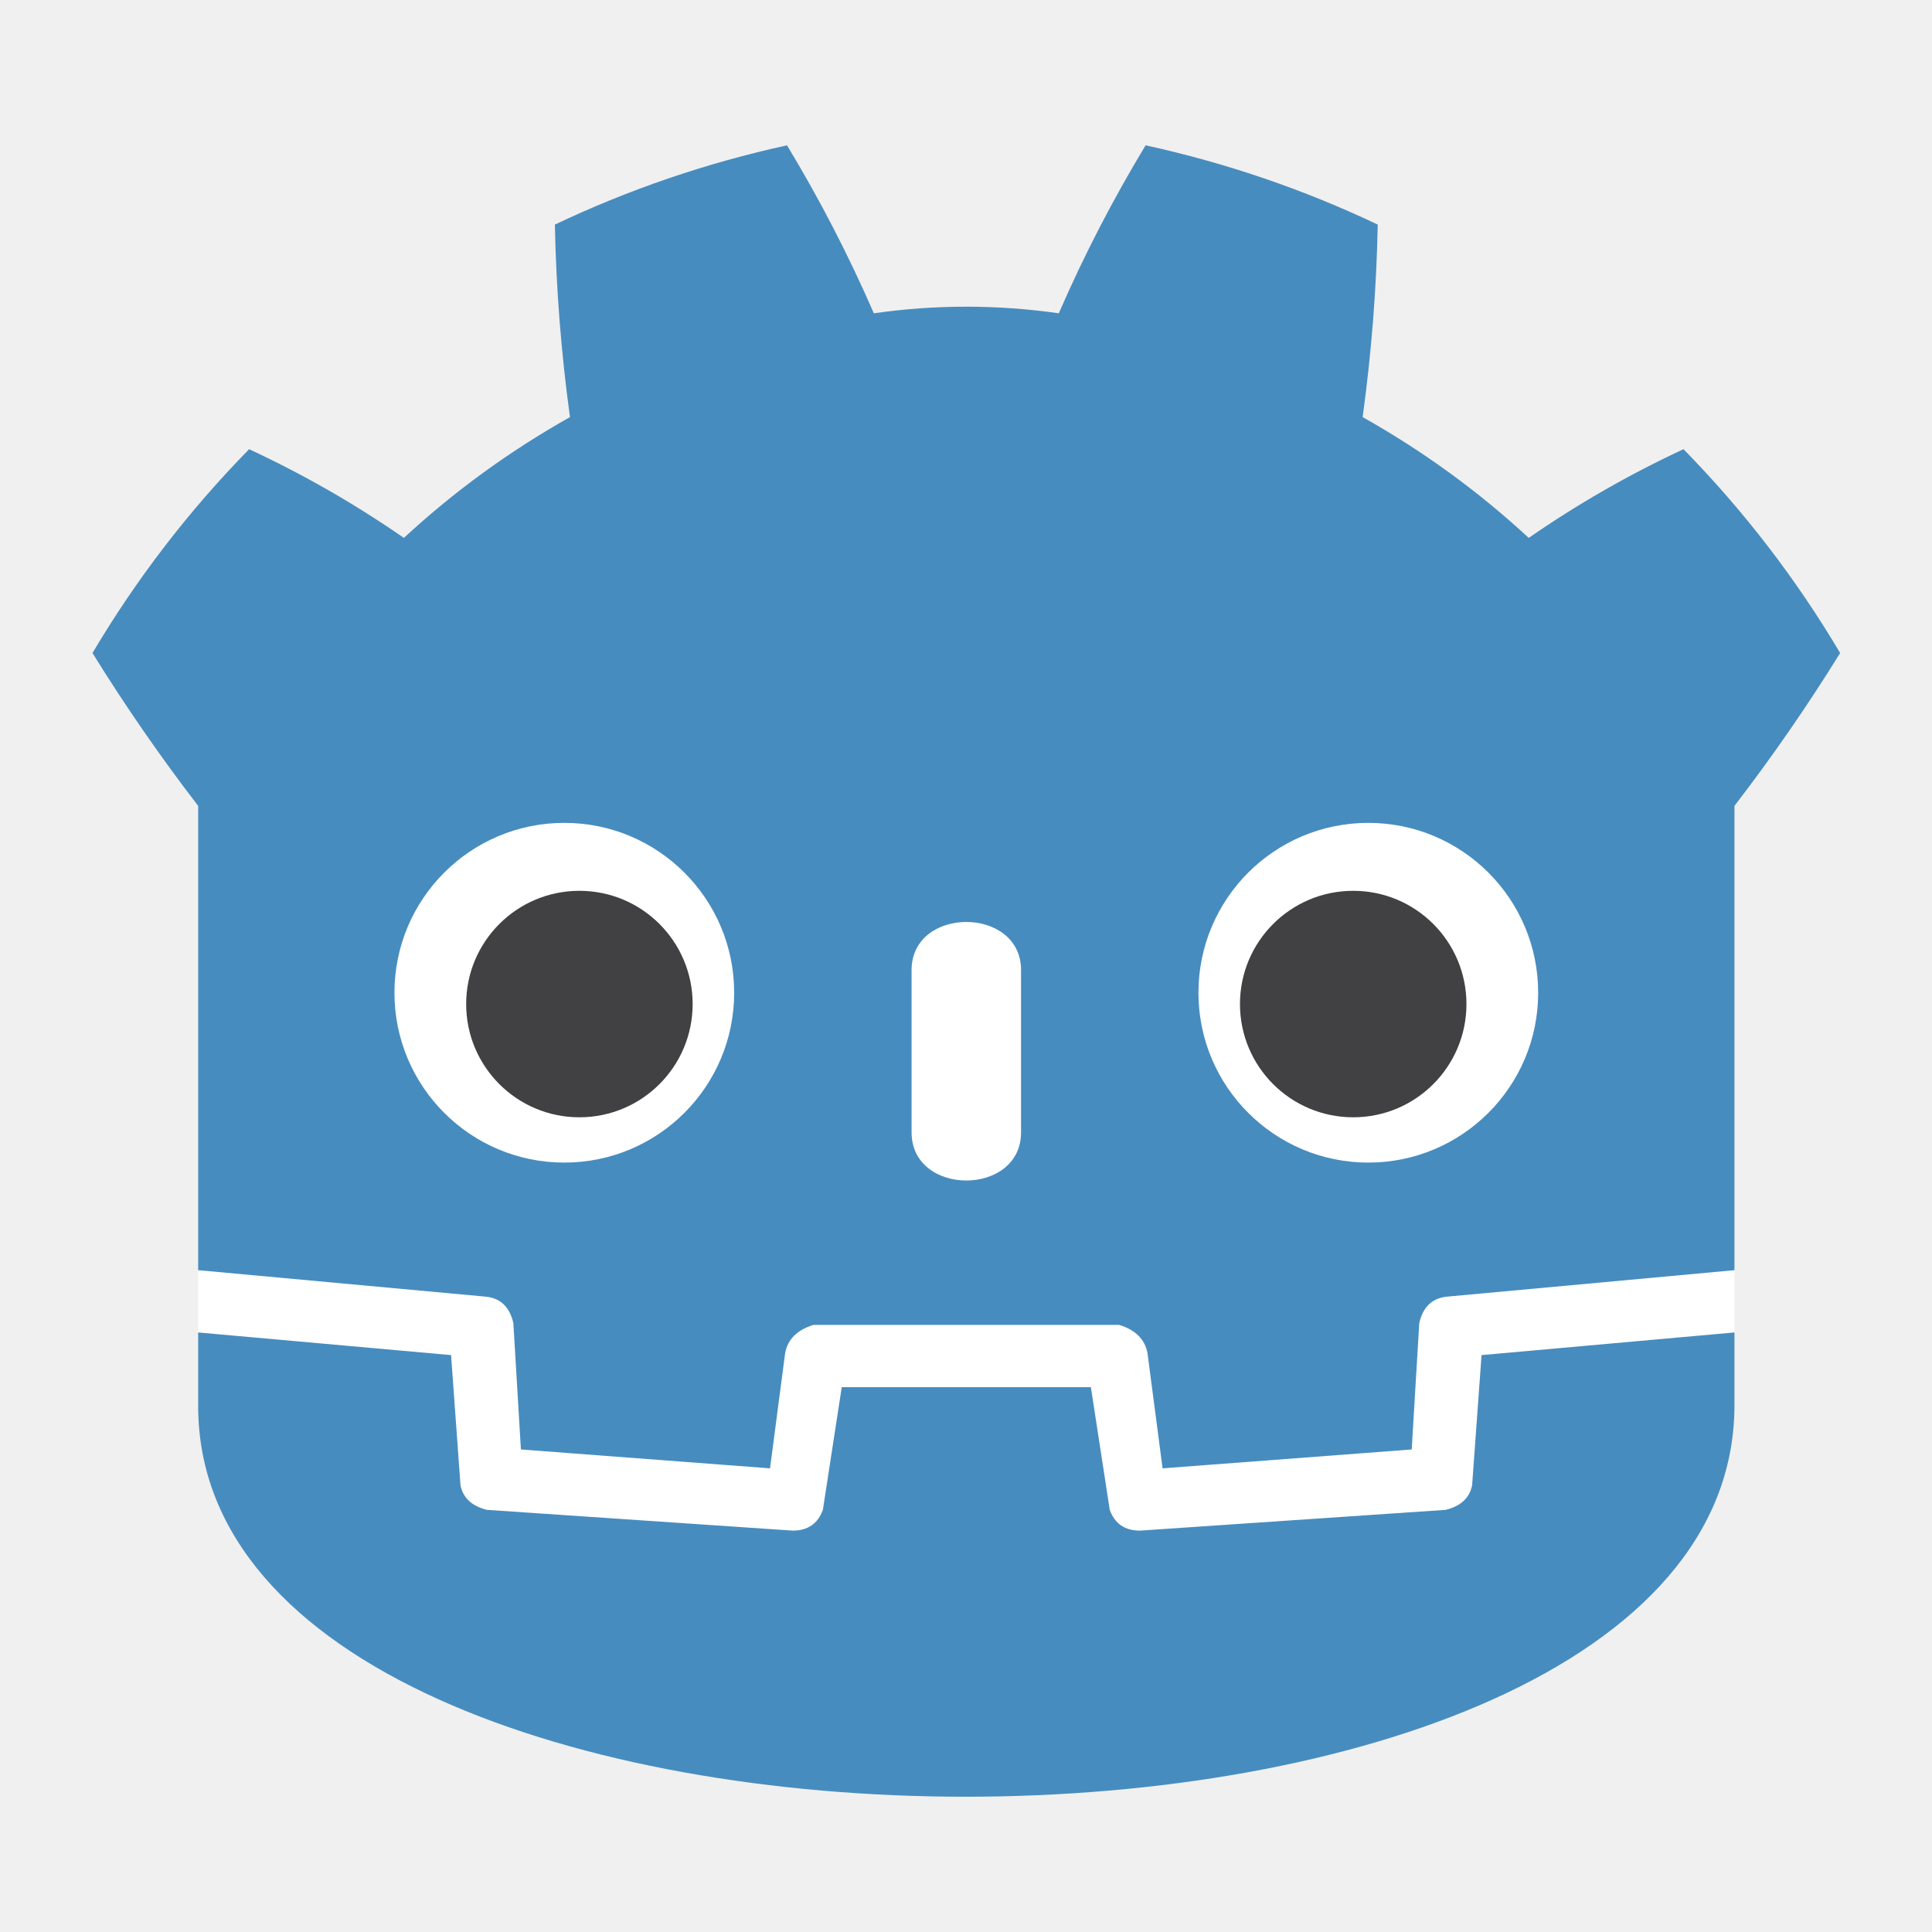
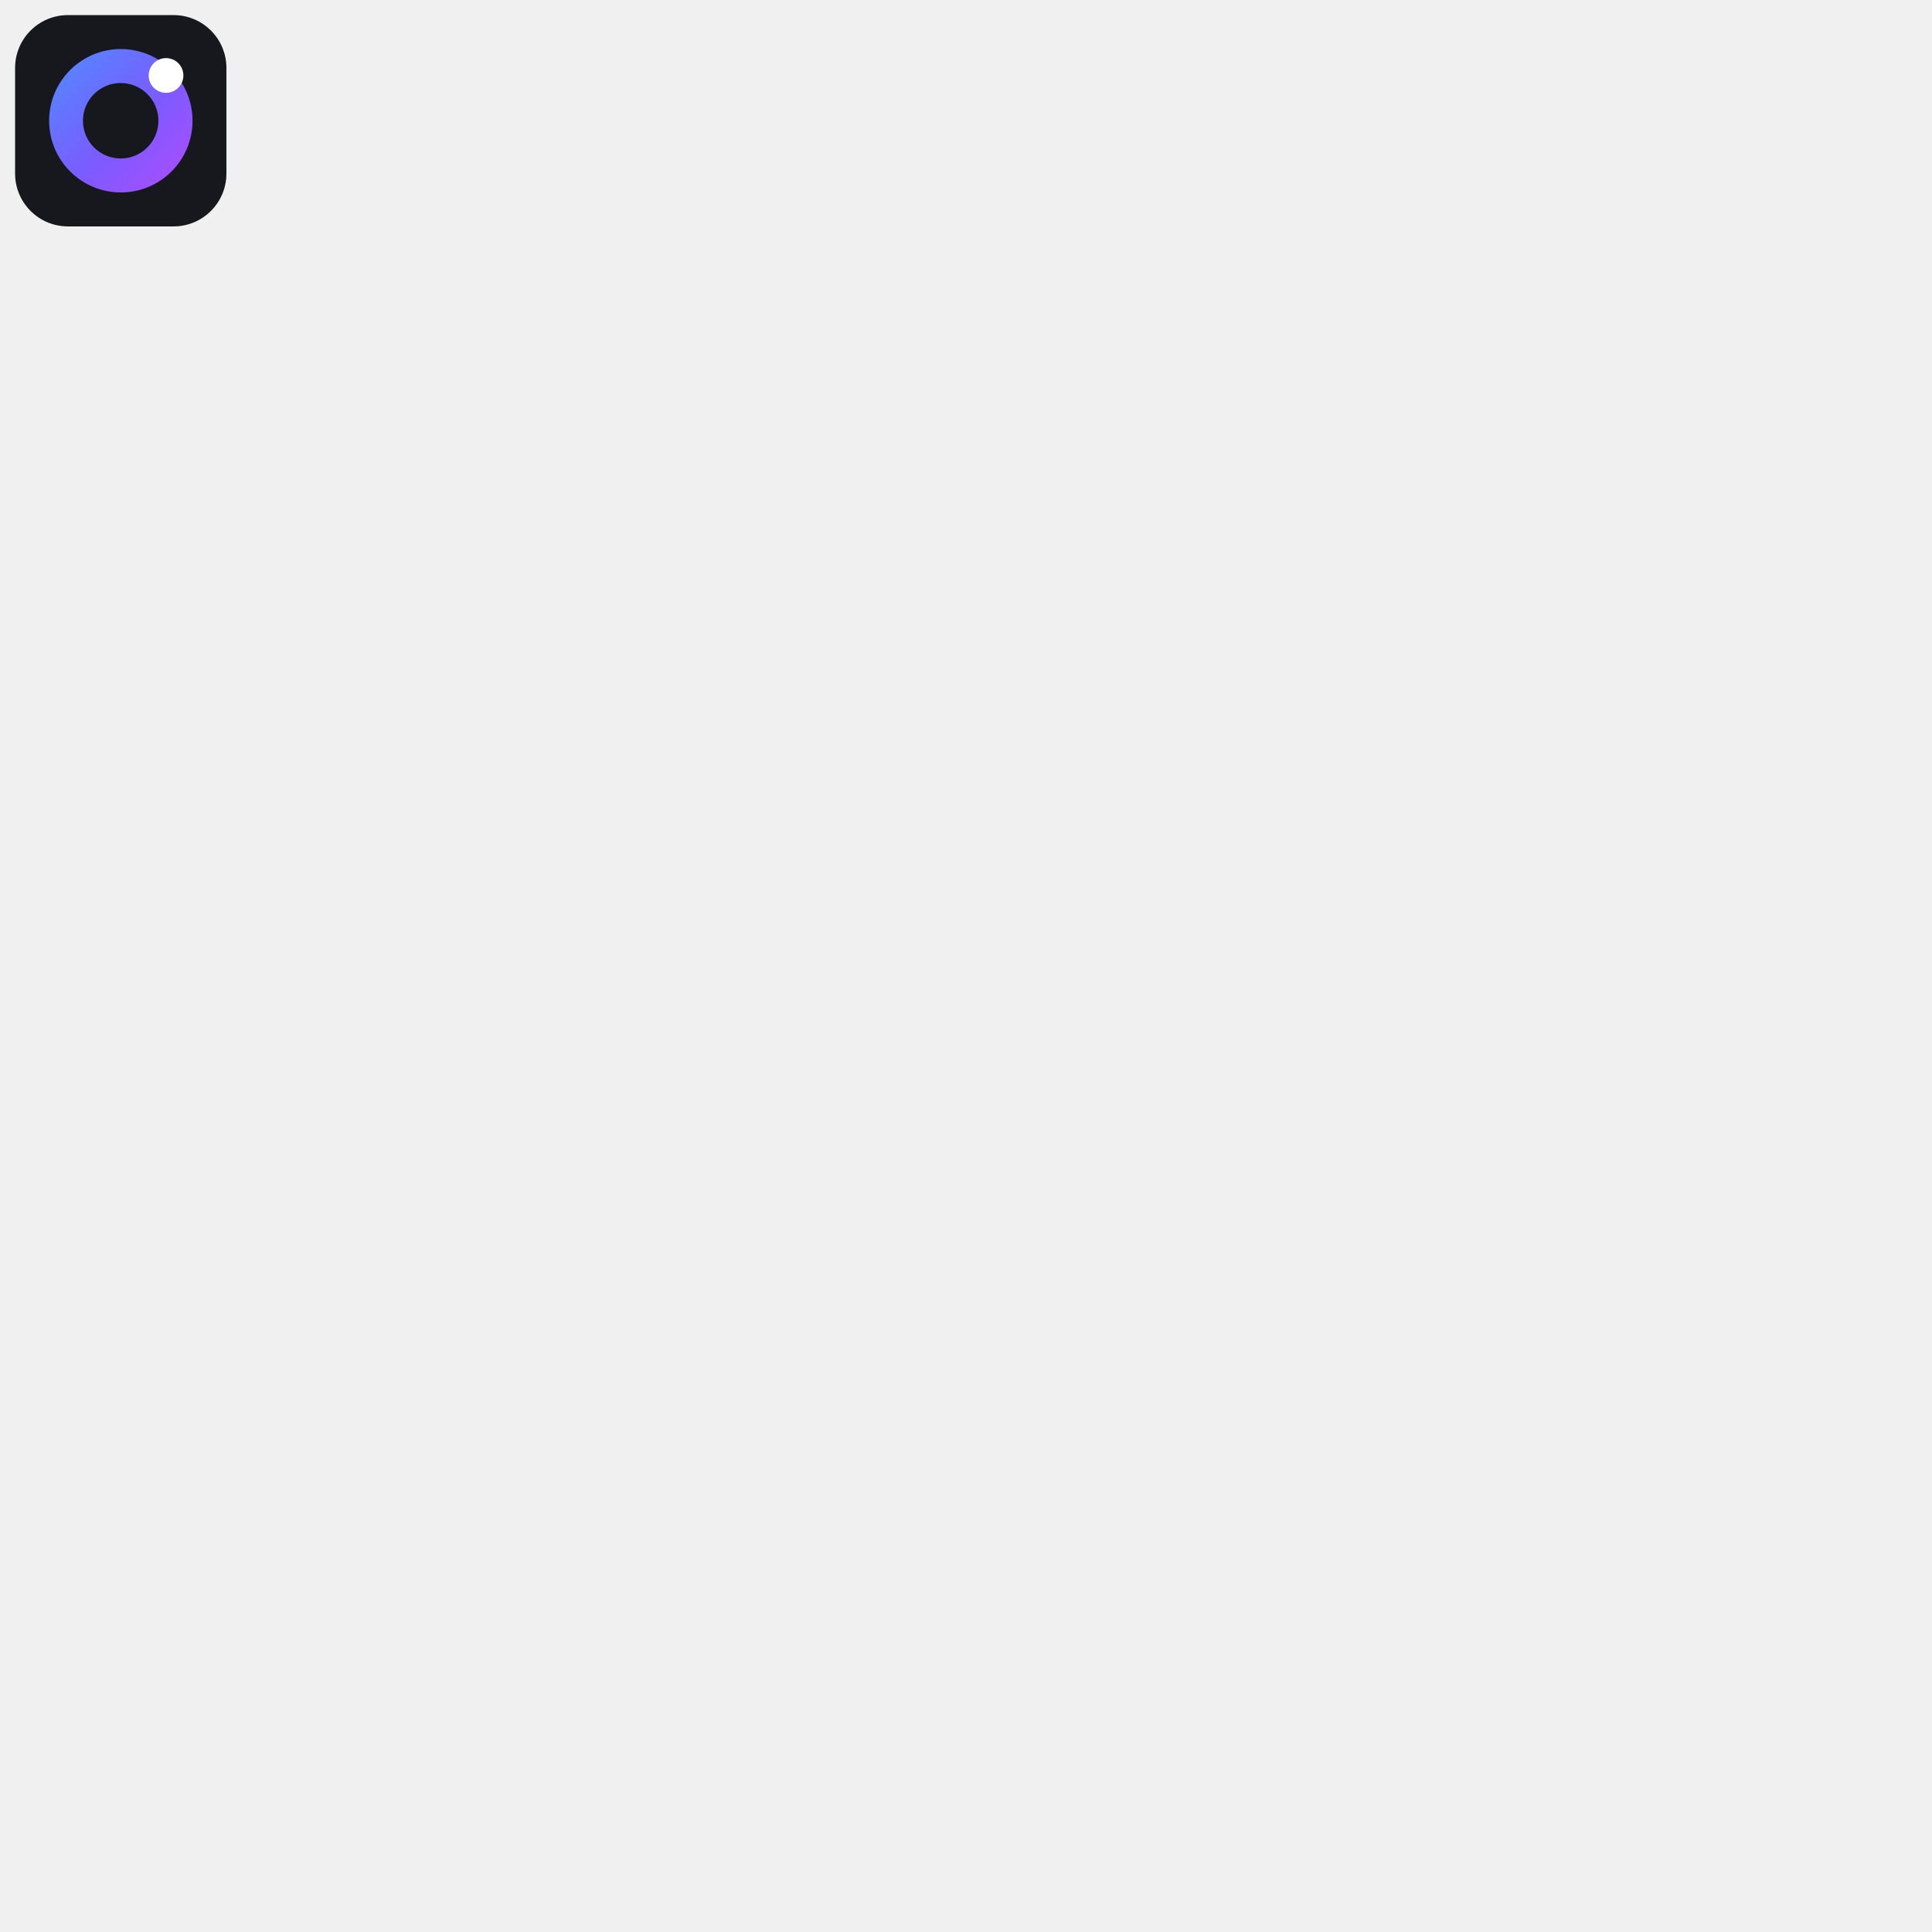
<svg xmlns="http://www.w3.org/2000/svg" width="16" height="16">
-   <g fill="#fff" transform="scale(.01563)">
-     <path d="M105 673v33q407 354 814 0v-33z" />
-     <path fill="#478cbf" d="m105 673 152 14q12 1 15 14l4 67 132 10 8-61q2-11 15-15h162q13 4 15 15l8 61 132-10 4-67q3-13 15-14l152-14V427q30-39 56-81-35-59-83-108-43 20-82 47-40-37-88-64 7-51 8-102-59-28-123-42-26 43-46 89-49-7-98 0-20-46-46-89-64 14-123 42 1 51 8 102-48 27-88 64-39-27-82-47-48 49-83 108 26 42 56 81zm0 33v39c0 276 813 276 814 0v-39l-134 12-5 69q-2 10-14 13l-162 11q-12 0-16-11l-10-65H446l-10 65q-4 11-16 11l-162-11q-12-3-14-13l-5-69z" />
-     <path d="M483 600c0 34 58 34 58 0v-86c0-34-58-34-58 0z" />
-     <circle cx="725" cy="526" r="90" />
-     <circle cx="299" cy="526" r="90" />
-   </g>
-   <g fill="#414042" transform="scale(.01563)">
-     <circle cx="307" cy="532" r="60" />
-     <circle cx="717" cy="532" r="60" />
+   <g transform="scale(.125)">
+     <rect x="1" y="1" width="14" height="14" rx="3.5" fill="#17181d" />
+     <path d="M 8 3.25 a 4.75 4.75 0 1 0 0.01 0 Z M 8 5.5 a 2.5 2.5 0 1 1 -0.01 0 Z" fill-rule="evenodd" fill="url(#g)" />
+     <defs>
+       <linearGradient id="g" x1="0" y1="0" x2="1" y2="1">
+         <stop offset="0" stop-color="#4f8cff" />
+         <stop offset=".55" stop-color="#7b5bff" />
+         <stop offset="1" stop-color="#b14bff" />
+       </linearGradient>
+     </defs>
+     <circle cx="11" cy="5" r="1.15" fill="#fff" />
  </g>
</svg>
